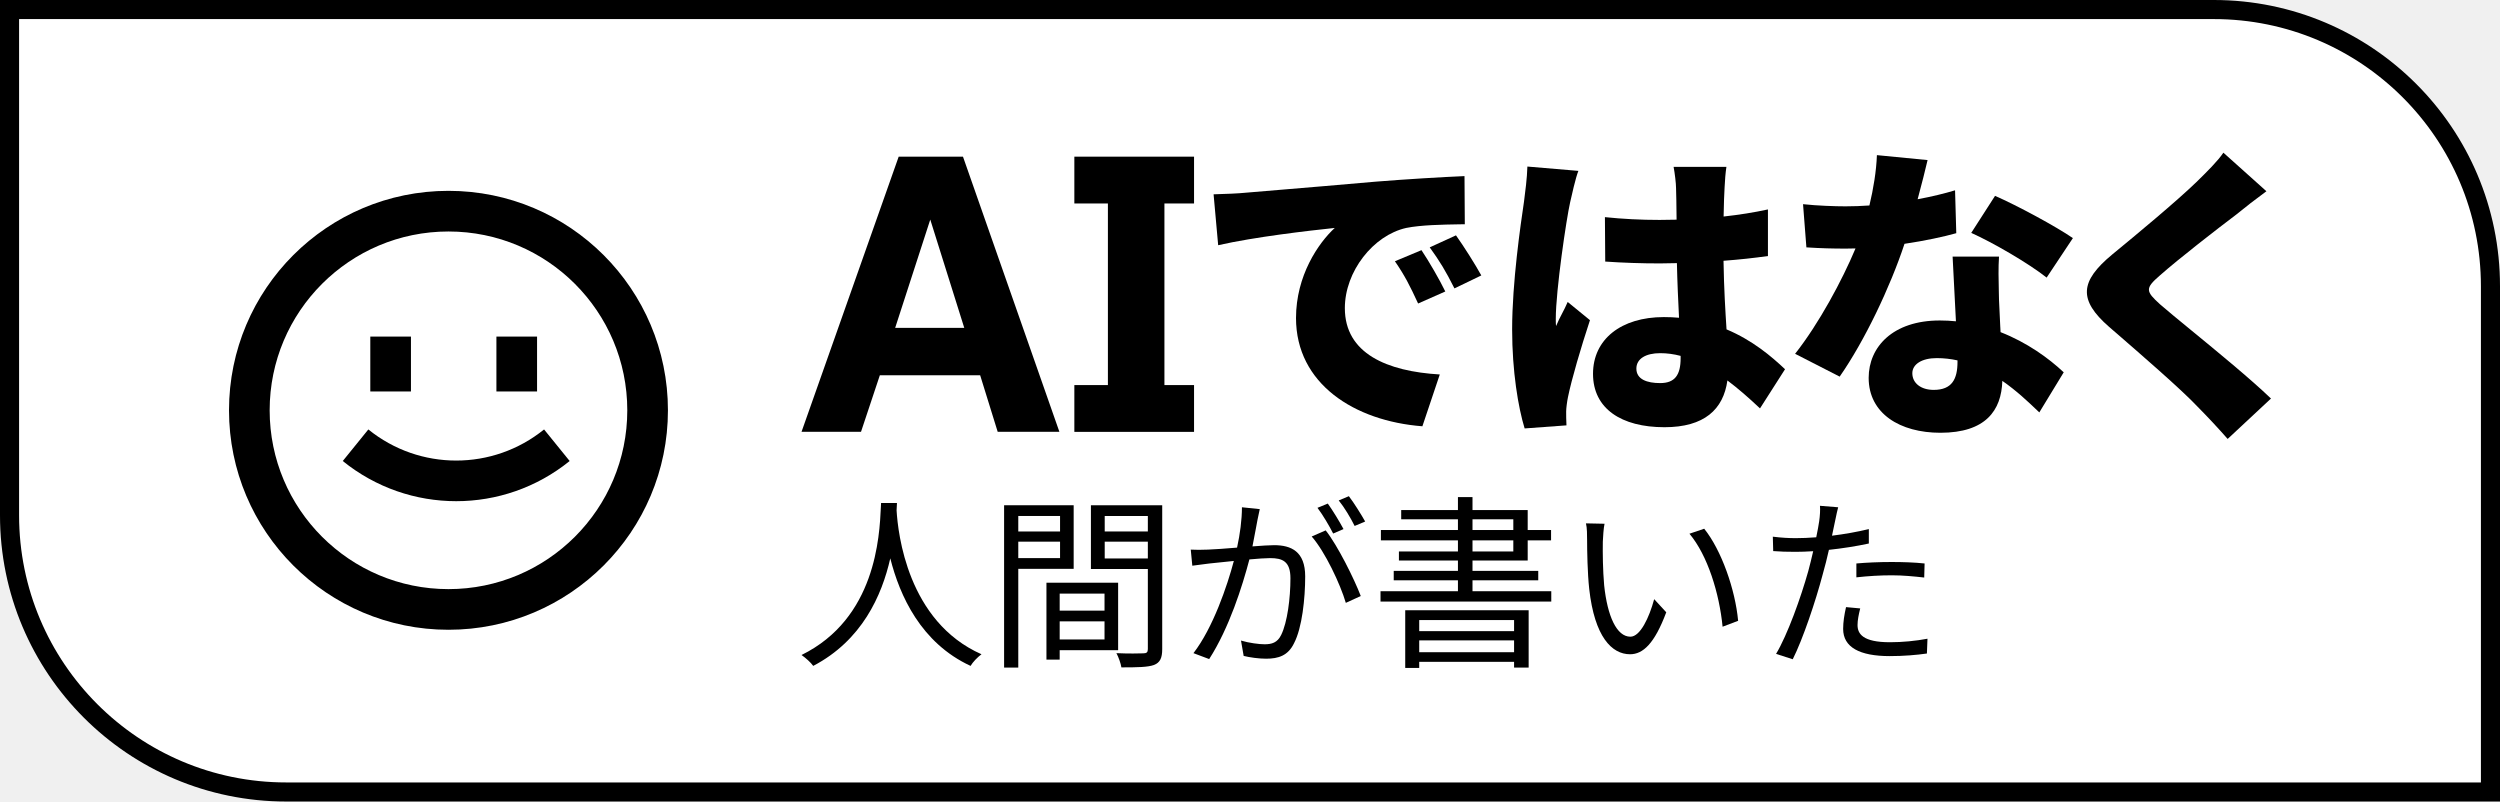
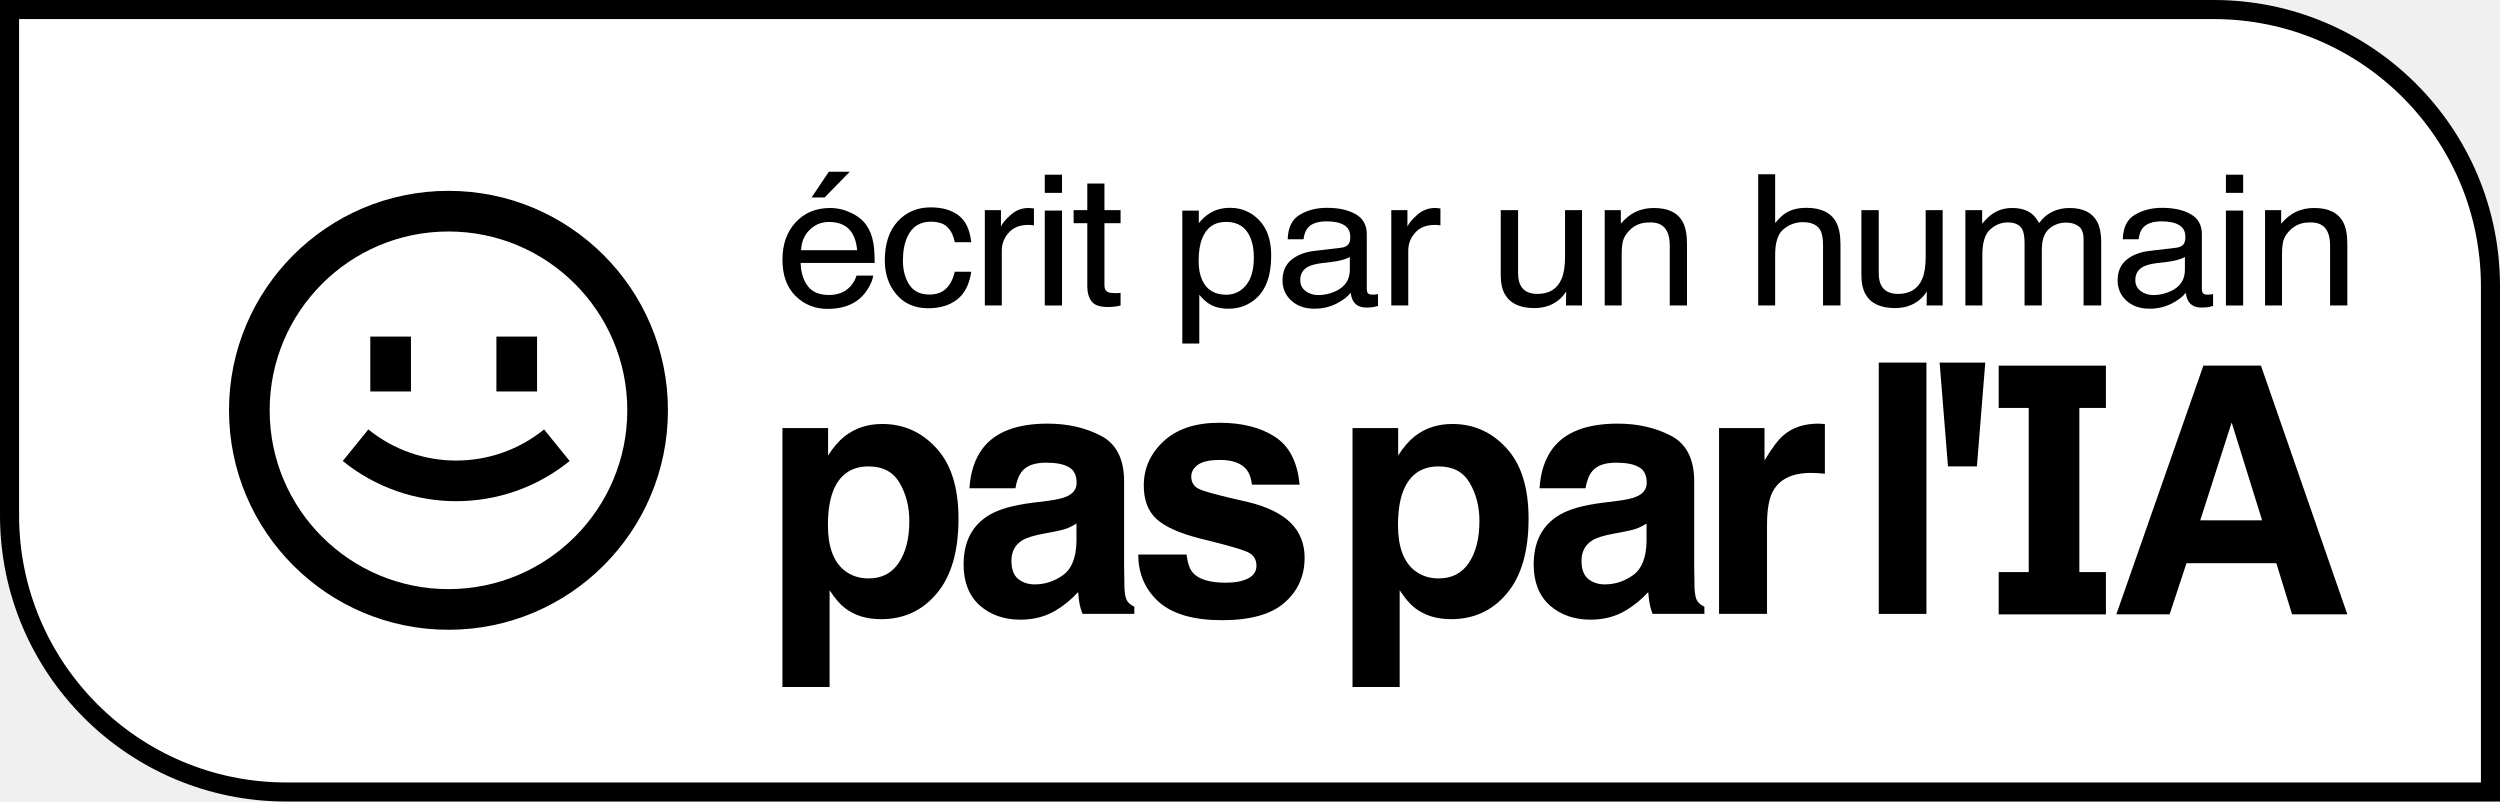
<svg xmlns="http://www.w3.org/2000/svg" width="131" height="42" viewBox="0 0 131 42" fill="none">
  <path d="M0.5 0.5H116C124.008 0.5 130.5 6.992 130.5 15V41.5H15C6.992 41.5 0.5 35.008 0.5 27V0.5Z" fill="white" stroke="black" />
-   <path d="M17.961 24.157C21.427 26.964 26.384 26.964 29.85 24.157L28.509 22.503C25.825 24.677 21.985 24.677 19.301 22.503L17.961 24.157Z" fill="black" />
+   <path d="M103.59 24.44L104.028 19H101.636L102.074 24.44H103.59Z" fill="black" />
+   <path d="M98.448 32.168H100.945V19H98.448V32.168Z" fill="black" />
+   <path d="M104.731 19.159H110.349V21.376H108.958V29.978H110.349V32.194H104.731V29.978H106.305V21.376H104.731V19.159Z" fill="black" />
+   <path fill-rule="evenodd" clip-rule="evenodd" d="M118.474 19.159H115.457L110.896 32.191H113.688L114.572 29.512H119.28L120.104 32.191H123L118.474 19.159ZM118.535 27.267H115.292L116.939 22.139L118.535 27.267Z" fill="black" />
+   <path d="M62.518 30.024C62.343 29.833 62.229 29.512 62.176 29.059H59.645C59.645 30.059 60.001 30.884 60.713 31.533C61.432 32.177 62.541 32.498 64.043 32.498C65.514 32.498 66.601 32.194 67.301 31.587C68.008 30.974 68.362 30.184 68.362 29.22C68.362 28.487 68.116 27.877 67.626 27.388C67.129 26.906 66.385 26.546 65.392 26.307C63.902 25.974 63.035 25.739 62.79 25.602C62.544 25.471 62.422 25.259 62.422 24.967C62.422 24.735 62.536 24.533 62.763 24.36C62.997 24.187 63.385 24.101 63.929 24.101C64.588 24.101 65.056 24.274 65.33 24.619C65.476 24.81 65.567 25.069 65.602 25.396H68.099C67.988 24.205 67.555 23.368 66.802 22.886C66.055 22.398 65.085 22.153 63.894 22.153C62.638 22.153 61.663 22.478 60.967 23.127C60.278 23.77 59.934 24.542 59.934 25.441C59.934 26.203 60.156 26.787 60.599 27.192C61.043 27.603 61.806 27.945 62.886 28.219C64.387 28.582 65.254 28.838 65.488 28.987C65.722 29.136 65.838 29.354 65.838 29.64C65.838 29.937 65.692 30.161 65.4 30.309C65.114 30.458 64.726 30.533 64.235 30.533C63.4 30.533 62.828 30.363 62.518 30.024Z" fill="black" />
+   <path fill-rule="evenodd" clip-rule="evenodd" d="M54.891 26.245C55.352 26.185 55.682 26.111 55.881 26.021C56.237 25.867 56.415 25.625 56.415 25.298C56.415 24.899 56.278 24.625 56.004 24.476C55.735 24.321 55.338 24.244 54.812 24.244C54.222 24.244 53.805 24.393 53.559 24.691C53.384 24.911 53.267 25.209 53.209 25.584H50.8C50.852 24.732 51.086 24.032 51.501 23.485C52.161 22.627 53.294 22.198 54.9 22.198C55.945 22.198 56.874 22.41 57.686 22.832C58.498 23.255 58.903 24.053 58.903 25.227V29.693C58.903 30.003 58.909 30.378 58.921 30.819C58.938 31.152 58.988 31.378 59.07 31.498C59.152 31.617 59.274 31.715 59.438 31.792V32.168H56.722C56.646 31.971 56.593 31.787 56.564 31.614C56.535 31.441 56.512 31.244 56.494 31.024C56.15 31.405 55.752 31.73 55.303 31.998C54.765 32.313 54.158 32.471 53.48 32.471C52.616 32.471 51.901 32.221 51.334 31.721C50.773 31.215 50.493 30.5 50.493 29.577C50.493 28.38 50.946 27.513 51.851 26.977C52.347 26.686 53.078 26.477 54.041 26.352L54.891 26.245ZM56.407 27.433C56.249 27.534 56.088 27.618 55.925 27.683C55.767 27.743 55.548 27.799 55.268 27.853L54.707 27.96C54.181 28.055 53.805 28.172 53.577 28.308C53.191 28.541 52.999 28.901 52.999 29.389C52.999 29.824 53.115 30.14 53.349 30.336C53.589 30.527 53.878 30.622 54.216 30.622C54.754 30.622 55.247 30.461 55.697 30.14C56.153 29.818 56.389 29.232 56.407 28.38V27.433Z" fill="black" />
+   <path fill-rule="evenodd" clip-rule="evenodd" d="M46.23 22.216C47.346 22.216 48.289 22.636 49.06 23.476C49.837 24.315 50.225 25.548 50.225 27.174C50.225 28.889 49.845 30.196 49.086 31.096C48.333 31.995 47.36 32.445 46.169 32.445C45.41 32.445 44.779 32.251 44.276 31.864C44.002 31.649 43.733 31.337 43.471 30.926V36H41V22.43H43.392V23.869C43.66 23.446 43.947 23.112 44.25 22.868C44.805 22.433 45.465 22.216 46.23 22.216ZM47.649 27.299C47.649 26.549 47.48 25.885 47.141 25.307C46.808 24.729 46.265 24.44 45.512 24.44C44.606 24.44 43.984 24.878 43.646 25.753C43.471 26.218 43.383 26.808 43.383 27.522C43.383 28.654 43.678 29.449 44.268 29.907C44.618 30.175 45.033 30.309 45.512 30.309C46.207 30.309 46.735 30.036 47.097 29.488C47.465 28.94 47.649 28.21 47.649 27.299Z" fill="black" />
+   <path fill-rule="evenodd" clip-rule="evenodd" d="M85.753 26.021C85.555 26.111 85.225 26.185 84.763 26.245L83.913 26.352C82.95 26.477 82.22 26.686 81.723 26.977C80.818 27.513 80.365 28.38 80.365 29.577C80.365 30.5 80.646 31.215 81.207 31.721C81.773 32.221 82.488 32.471 83.353 32.471C84.03 32.471 84.638 32.313 85.175 31.998C85.625 31.73 86.022 31.405 86.367 31.024C86.384 31.244 86.407 31.441 86.437 31.614C86.466 31.786 86.518 31.971 86.594 32.168H89.31V31.792C89.147 31.715 89.024 31.617 88.942 31.498C88.86 31.378 88.811 31.152 88.793 30.819C88.782 30.378 88.776 30.003 88.776 29.693V25.226C88.776 24.053 88.37 23.255 87.558 22.832C86.746 22.41 85.817 22.198 84.772 22.198C83.166 22.198 82.033 22.627 81.373 23.484C80.958 24.032 80.725 24.732 80.672 25.584H83.081C83.14 25.209 83.257 24.911 83.432 24.69C83.677 24.393 84.095 24.244 84.684 24.244C85.21 24.244 85.607 24.321 85.876 24.476C86.15 24.625 86.288 24.899 86.288 25.298C86.288 25.625 86.109 25.867 85.753 26.021ZM85.797 27.683C85.961 27.618 86.121 27.534 86.279 27.433V28.38C86.261 29.232 86.025 29.818 85.569 30.14C85.12 30.461 84.626 30.622 84.089 30.622C83.75 30.622 83.461 30.527 83.221 30.336C82.988 30.14 82.871 29.824 82.871 29.389C82.871 28.901 83.064 28.541 83.449 28.308C83.677 28.171 84.054 28.055 84.579 27.96L85.14 27.853C85.42 27.799 85.639 27.743 85.797 27.683Z" fill="black" />
+   <path fill-rule="evenodd" clip-rule="evenodd" d="M78.932 23.476C78.161 22.636 77.218 22.216 76.103 22.216C75.337 22.216 74.677 22.433 74.123 22.868C73.819 23.112 73.533 23.446 73.264 23.869V22.43H70.872V36H73.343V30.926C73.606 31.337 73.874 31.649 74.149 31.864C74.651 32.251 75.282 32.444 76.041 32.444C77.233 32.444 78.205 31.995 78.959 31.096C79.718 30.196 80.097 28.889 80.097 27.174C80.097 25.548 79.709 24.315 78.932 23.476ZM77.014 25.307C77.352 25.884 77.522 26.549 77.522 27.299C77.522 28.21 77.338 28.94 76.97 29.488C76.608 30.035 76.079 30.309 75.384 30.309C74.905 30.309 74.49 30.175 74.14 29.907C73.55 29.449 73.255 28.654 73.255 27.522C73.255 26.808 73.343 26.218 73.518 25.753C73.857 24.878 74.479 24.44 75.384 24.44C76.138 24.44 76.681 24.729 77.014 25.307Z" fill="black" />
+   <path d="M95.29 22.198C95.337 22.198 95.375 22.201 95.404 22.207C95.439 22.207 95.512 22.21 95.623 22.216V24.824C95.465 24.807 95.325 24.795 95.203 24.789C95.08 24.783 94.981 24.78 94.905 24.78C93.9 24.78 93.226 25.113 92.881 25.78C92.688 26.155 92.592 26.733 92.592 27.513V32.168H90.078V22.43H92.46V24.128C92.846 23.479 93.182 23.035 93.468 22.797C93.935 22.398 94.543 22.198 95.29 22.198Z" fill="black" />
+   <path d="M17.96 24.157C21.427 26.964 26.384 26.964 29.85 24.157L28.509 22.503C25.825 24.677 21.985 24.677 19.301 22.503L17.96 24.157Z" fill="black" />
  <path d="M19.404 20.513V17.637H21.534V20.513H19.404Z" fill="black" />
  <path d="M26.012 17.637V20.513H28.142V17.637H26.012Z" fill="black" />
  <path fill-rule="evenodd" clip-rule="evenodd" d="M35 21.5C35 27.851 29.851 33 23.5 33C17.149 33 12 27.851 12 21.5C12 15.149 17.149 10 23.5 10C29.851 10 35 15.149 35 21.5ZM32.87 21.5C32.87 26.675 28.675 30.87 23.5 30.87C18.325 30.87 14.13 26.675 14.13 21.5C14.13 16.325 18.325 12.13 23.5 12.13C28.675 12.13 32.87 16.325 32.87 21.5Z" fill="black" />
-   <path d="M116.505 8L118.76 10.021C118.168 10.457 117.624 10.877 117.193 11.233C116.185 11.992 114.185 13.544 113.178 14.433C112.394 15.112 112.426 15.258 113.194 15.953C113.545 16.259 114.127 16.737 114.807 17.295C116.173 18.415 117.932 19.858 119 20.883L116.729 23C116.217 22.418 115.689 21.852 115.161 21.319C114.313 20.415 112.142 18.535 110.682 17.271L110.522 17.133C108.891 15.71 108.987 14.74 110.682 13.334C111.962 12.283 114.025 10.57 115.097 9.536C115.641 9.002 116.217 8.436 116.505 8Z" fill="black" />
-   <path d="M94.479 10.699L94.655 12.962C95.391 13.011 96.047 13.027 96.719 13.027C96.887 13.027 97.057 13.024 97.229 13.018C96.532 14.685 95.309 16.962 94.063 18.539L96.399 19.735C97.701 17.868 99.046 15.046 99.796 12.776C100.876 12.616 101.851 12.404 102.509 12.219L102.445 9.972C101.906 10.137 101.232 10.301 100.484 10.441C100.705 9.626 100.888 8.889 101.005 8.388L98.35 8.129C98.32 8.956 98.169 9.885 97.957 10.767C97.538 10.796 97.118 10.812 96.703 10.812C96.175 10.812 95.215 10.78 94.479 10.699Z" fill="black" />
-   <path fill-rule="evenodd" clip-rule="evenodd" d="M104.739 15.3C104.724 14.651 104.709 14.022 104.748 13.447H102.317C102.339 13.906 102.369 14.473 102.4 15.07C102.431 15.654 102.463 16.267 102.491 16.836C102.215 16.808 101.933 16.793 101.645 16.793C99.182 16.793 97.918 18.183 97.918 19.8C97.918 21.675 99.566 22.677 101.677 22.677C104.052 22.677 104.876 21.505 104.922 19.958C105.669 20.475 106.292 21.068 106.781 21.535L106.86 21.61L108.139 19.509C107.342 18.761 106.213 17.945 104.829 17.404L104.816 17.141L104.815 17.138L104.815 17.137C104.786 16.564 104.76 16.04 104.748 15.71C104.746 15.573 104.742 15.436 104.739 15.3ZM101.485 18.765C101.863 18.765 102.225 18.808 102.573 18.884C102.573 18.889 102.573 18.894 102.573 18.899C102.573 18.92 102.573 18.94 102.573 18.959C102.573 19.864 102.285 20.43 101.325 20.43C100.654 20.43 100.206 20.074 100.206 19.557C100.206 19.088 100.702 18.765 101.485 18.765Z" fill="black" />
-   <path d="M107.244 14.546L108.619 12.477C107.756 11.879 105.692 10.764 104.54 10.263L103.293 12.203C104.412 12.704 106.284 13.787 107.244 14.546Z" fill="black" />
-   <path fill-rule="evenodd" clip-rule="evenodd" d="M84.114 13.706L84.098 11.378C85.026 11.475 85.986 11.524 86.961 11.524C87.258 11.524 87.555 11.52 87.853 11.511C87.847 10.755 87.836 10.153 87.825 9.859C87.825 9.616 87.761 9.083 87.697 8.744H90.464C90.416 9.051 90.385 9.471 90.368 9.827C90.349 10.138 90.329 10.674 90.317 11.346C91.13 11.257 91.914 11.133 92.64 10.974V13.415C91.922 13.519 91.134 13.603 90.312 13.665C90.336 15.14 90.409 16.297 90.47 17.258L90.47 17.259C91.829 17.829 92.819 18.671 93.536 19.347L92.224 21.4C91.627 20.836 91.062 20.345 90.516 19.936C90.304 21.453 89.308 22.386 87.217 22.386C84.962 22.386 83.474 21.416 83.474 19.589C83.474 17.779 84.946 16.615 87.185 16.615C87.46 16.615 87.725 16.627 87.981 16.65C87.939 15.793 87.891 14.802 87.87 13.788C87.571 13.795 87.273 13.8 86.977 13.803C86.018 13.803 85.058 13.771 84.114 13.706ZM88.064 18.648C87.709 18.555 87.353 18.506 86.993 18.506C86.242 18.506 85.746 18.797 85.746 19.315C85.746 19.88 86.306 20.074 86.993 20.074C87.761 20.074 88.065 19.654 88.065 18.765C88.065 18.728 88.065 18.689 88.064 18.648Z" fill="black" />
-   <path d="M80.035 8.727L82.707 8.954C82.563 9.309 82.339 10.311 82.275 10.602C82.083 11.443 81.523 15.209 81.523 16.712C81.523 16.761 81.523 17.019 81.539 17.084C81.639 16.84 81.743 16.64 81.849 16.437C81.947 16.248 82.047 16.056 82.147 15.823L83.314 16.777C82.835 18.232 82.355 19.864 82.163 20.802C82.115 21.028 82.067 21.4 82.067 21.561C82.067 21.739 82.067 22.03 82.083 22.289L79.891 22.45C79.555 21.351 79.236 19.46 79.236 17.262C79.236 14.795 79.681 11.764 79.858 10.562L79.859 10.554C79.923 10.069 80.019 9.325 80.035 8.727Z" fill="black" />
-   <path d="M63.832 12.849L63.592 10.182C64.232 10.166 64.936 10.134 65.24 10.101C65.753 10.057 66.373 10.005 67.084 9.946C68.453 9.832 70.159 9.69 72.086 9.519C73.685 9.39 75.573 9.277 76.74 9.228L76.756 11.75C76.659 11.752 76.554 11.754 76.444 11.755C75.613 11.769 74.462 11.787 73.685 11.944C71.958 12.332 70.47 14.223 70.47 16.147C70.47 18.523 72.677 19.46 75.445 19.622L74.533 22.337C70.966 22.062 67.911 20.107 67.911 16.664C67.911 14.449 69.079 12.736 69.942 11.944C68.567 12.089 65.751 12.413 63.832 12.849Z" fill="black" />
-   <path d="M73.093 13.69L74.485 13.108C74.885 13.706 75.445 14.676 75.733 15.274L74.309 15.904C73.877 14.967 73.605 14.433 73.093 13.69Z" fill="black" />
-   <path d="M74.917 12.962L76.293 12.332C76.708 12.914 77.3 13.851 77.62 14.433L76.213 15.112C75.749 14.191 75.445 13.69 74.917 12.962Z" fill="black" />
-   <path fill-rule="evenodd" clip-rule="evenodd" d="M42 22.627L47.091 8.209H50.46L55.512 22.627H52.279L51.36 19.663H46.104L45.117 22.627H42ZM48.746 11.506L46.907 17.179H50.527L48.746 11.506Z" fill="black" />
-   <path d="M58.054 20.178V10.662H56.296V8.209H62.568V10.662H61.016V20.178H62.568V22.63H56.296V20.178H58.054Z" fill="black" />
-   <path d="M66.012 26.678L65.078 26.581C65.078 27.239 64.976 27.994 64.822 28.695C64.212 28.744 63.624 28.791 63.29 28.8L63.236 28.801C62.939 28.811 62.69 28.818 62.396 28.8L62.477 29.643C62.674 29.613 62.958 29.578 63.185 29.551C63.203 29.548 63.221 29.546 63.238 29.544C63.29 29.538 63.339 29.532 63.381 29.526C63.526 29.513 63.744 29.489 64 29.462C64.199 29.441 64.422 29.417 64.653 29.394C64.311 30.691 63.561 32.9 62.537 34.225L63.361 34.535C64.411 32.903 65.1 30.714 65.468 29.314C65.91 29.274 66.311 29.245 66.554 29.245C67.197 29.245 67.619 29.41 67.619 30.301C67.619 31.348 67.458 32.607 67.136 33.266C66.936 33.682 66.634 33.76 66.263 33.76C65.982 33.76 65.449 33.692 65.028 33.566L65.168 34.37C65.48 34.448 65.962 34.516 66.343 34.516C66.996 34.516 67.498 34.351 67.809 33.702C68.231 32.898 68.392 31.357 68.392 30.204C68.392 28.897 67.659 28.567 66.765 28.567C66.52 28.567 66.101 28.595 65.629 28.631C65.695 28.311 65.757 27.974 65.808 27.695C65.841 27.516 65.869 27.36 65.891 27.25C65.908 27.171 65.926 27.087 65.943 27.002C65.966 26.89 65.989 26.778 66.012 26.678Z" fill="black" />
-   <path d="M69.466 27.792L68.733 28.112C69.436 28.916 70.23 30.602 70.521 31.59L71.304 31.231C70.963 30.34 70.089 28.577 69.466 27.792Z" fill="black" />
-   <path d="M69.577 26.387L69.035 26.61C69.316 26.979 69.657 27.56 69.858 27.957L70.4 27.724C70.189 27.327 69.828 26.736 69.577 26.387Z" fill="black" />
-   <path d="M70.681 26L70.149 26.223C70.441 26.581 70.772 27.134 70.983 27.56L71.535 27.327C71.334 26.969 70.953 26.358 70.681 26Z" fill="black" />
-   <path d="M46.157 26.579C46.161 26.497 46.164 26.424 46.168 26.358H47.001L46.995 26.471C46.991 26.555 46.986 26.646 46.981 26.745C47.053 27.943 47.553 32.567 51.43 34.283C51.209 34.448 50.978 34.69 50.858 34.893C48.261 33.694 47.144 31.213 46.651 29.257C46.208 31.215 45.166 33.555 42.613 34.893C42.482 34.709 42.231 34.486 42 34.322C45.89 32.409 46.087 28.111 46.157 26.579Z" fill="black" />
-   <path fill-rule="evenodd" clip-rule="evenodd" d="M59.906 34.235C60.087 34.235 60.147 34.176 60.147 34.012V29.817H57.164V26.475H60.9V34.012C60.9 34.477 60.79 34.719 60.468 34.845C60.147 34.961 59.605 34.971 58.761 34.971C58.731 34.767 58.61 34.428 58.5 34.225C59.112 34.254 59.725 34.244 59.906 34.235ZM57.887 28.383V29.265H60.147V28.383H57.887ZM60.147 27.85H57.887V27.037H60.147V27.85Z" fill="black" />
-   <path d="M84.078 27.444L83.104 27.424C83.164 27.647 83.164 28.064 83.164 28.286C83.164 28.848 83.184 30.03 83.275 30.863C83.556 33.372 84.46 34.283 85.414 34.283C86.097 34.283 86.699 33.721 87.312 32.084L86.679 31.396C86.418 32.365 85.946 33.363 85.434 33.363C84.711 33.363 84.229 32.287 84.058 30.669C83.988 29.875 83.978 28.984 83.988 28.383C83.998 28.131 84.028 27.666 84.078 27.444Z" fill="black" />
-   <path d="M89.3 27.705L88.527 27.967C89.481 29.1 90.094 31.096 90.264 32.84L91.078 32.53C90.927 30.892 90.204 28.829 89.3 27.705Z" fill="black" />
-   <path d="M95.366 26.504L96.32 26.581C96.276 26.738 96.226 26.978 96.187 27.168C96.173 27.236 96.16 27.298 96.149 27.347C96.121 27.48 96.09 27.629 96.056 27.788L96.056 27.789L95.997 28.07C96.648 27.989 97.316 27.872 97.927 27.724V28.48C97.271 28.623 96.539 28.736 95.835 28.812C95.739 29.239 95.629 29.685 95.507 30.108C95.145 31.483 94.472 33.489 93.94 34.545L93.066 34.264C93.669 33.256 94.372 31.29 94.754 29.924C94.84 29.603 94.93 29.24 95.011 28.883C94.68 28.905 94.365 28.916 94.081 28.916C93.639 28.916 93.287 28.906 92.916 28.877L92.896 28.122C93.368 28.18 93.729 28.199 94.101 28.199C94.43 28.199 94.792 28.184 95.171 28.154C95.243 27.805 95.299 27.503 95.326 27.308C95.366 27.037 95.386 26.707 95.366 26.504Z" fill="black" />
-   <path d="M99.132 30.146C98.509 30.146 97.887 30.185 97.274 30.253V29.526C97.796 29.478 98.469 29.449 99.112 29.449C99.695 29.449 100.307 29.468 100.849 29.526L100.829 30.263C100.307 30.204 99.725 30.146 99.132 30.146Z" fill="black" />
-   <path d="M96.732 31.813L97.475 31.881C97.395 32.2 97.335 32.501 97.335 32.752C97.335 33.208 97.606 33.653 99.032 33.653C99.695 33.653 100.377 33.586 101 33.469L100.97 34.244C100.428 34.322 99.755 34.38 99.022 34.38C97.445 34.38 96.581 33.915 96.581 32.956C96.581 32.588 96.641 32.22 96.732 31.813Z" fill="black" />
-   <path fill-rule="evenodd" clip-rule="evenodd" d="M58.59 30.534V34.07H55.527V34.564H54.834V30.534H58.59ZM55.527 32.559V33.508H57.877V32.559H55.527ZM57.877 31.997H55.527V31.105H57.877V31.997Z" fill="black" />
-   <path fill-rule="evenodd" clip-rule="evenodd" d="M56.26 26.475V29.807H53.358V34.981H52.615V26.475H56.26ZM53.358 28.383V29.245H55.547V28.383H53.358ZM55.547 27.85H53.358V27.037H55.547V27.85Z" fill="black" />
-   <path fill-rule="evenodd" clip-rule="evenodd" d="M73.634 35V31.977H80.101V34.981H79.338V34.68H74.367V35H73.634ZM74.367 34.176H79.338V33.556H74.367V34.176ZM74.367 33.072H79.338V32.491H74.367V33.072Z" fill="black" />
-   <path fill-rule="evenodd" clip-rule="evenodd" d="M76.396 26.727H73.423V27.211H76.396V27.773H72.359V28.315H76.396V28.897H73.303V29.371H76.396V29.914H73.031V30.408H76.396V30.98H72.339V31.522H81.287V30.98H77.159V30.408H80.604V29.914H77.159V29.371H80.051V28.315H81.276V27.773H80.051V26.727H77.159V26.048H76.396V26.727ZM77.159 27.211V27.773H79.298V27.211H77.159ZM79.298 28.315H77.159V28.897H79.298V28.315Z" fill="black" />
+   <path d="M43.208 10.348L44.527 9H43.43L42.526 10.348H43.208Z" fill="black" />
+   <path fill-rule="evenodd" clip-rule="evenodd" d="M44.591 11.151C44.239 10.983 43.875 10.899 43.499 10.899C42.755 10.899 42.153 11.149 41.691 11.65C41.23 12.151 41 12.803 41 13.605C41 14.42 41.229 15.054 41.687 15.509C42.144 15.96 42.702 16.185 43.361 16.185C43.631 16.185 43.873 16.16 44.087 16.11C44.486 16.023 44.82 15.855 45.09 15.607C45.251 15.463 45.396 15.28 45.524 15.056C45.656 14.829 45.733 14.624 45.757 14.44H44.882C44.816 14.661 44.704 14.855 44.546 15.023C44.27 15.313 43.899 15.457 43.435 15.457C42.938 15.457 42.571 15.305 42.334 15C42.096 14.692 41.97 14.285 41.953 13.778H45.831C45.831 13.274 45.804 12.907 45.752 12.677C45.692 12.341 45.574 12.047 45.396 11.795C45.212 11.53 44.943 11.316 44.591 11.151ZM44.665 12.238C44.797 12.456 44.881 12.746 44.917 13.11H41.978C41.994 12.681 42.141 12.328 42.418 12.051C42.694 11.771 43.037 11.631 43.445 11.631C44.015 11.631 44.421 11.834 44.665 12.238Z" fill="black" />
+   <path d="M93.467 12C93.168 12.239 93.018 12.692 93.018 13.358V16.008H92.129V9.131H93.018V11.687C93.228 11.435 93.418 11.258 93.586 11.155C93.872 10.978 94.23 10.89 94.658 10.89C95.425 10.89 95.945 11.143 96.218 11.65C96.367 11.927 96.441 12.311 96.441 12.803V16.008H95.527V12.858C95.527 12.492 95.478 12.222 95.379 12.051C95.217 11.778 94.914 11.641 94.47 11.641C94.101 11.641 93.767 11.761 93.467 12Z" fill="black" />
+   <path d="M120.328 11.09C120.048 11.218 119.783 11.428 119.533 11.72V11.011H118.688V16.008H119.577V13.39C119.577 13.064 119.599 12.813 119.641 12.639C119.687 12.462 119.785 12.291 119.933 12.126C120.117 11.921 120.331 11.784 120.575 11.715C120.71 11.675 120.883 11.655 121.093 11.655C121.508 11.655 121.795 11.81 121.953 12.121C122.048 12.308 122.096 12.554 122.096 12.858V16.008H123V12.803C123 12.299 122.928 11.911 122.783 11.641C122.519 11.146 122.012 10.899 121.261 10.899C120.919 10.899 120.608 10.963 120.328 11.09Z" fill="black" />
+   <path fill-rule="evenodd" clip-rule="evenodd" d="M114.455 12.737C114.386 12.874 114.249 12.955 114.045 12.98L112.627 13.148C112.13 13.207 111.728 13.364 111.422 13.619C111.116 13.874 110.963 14.233 110.963 14.697C110.963 15.12 111.117 15.473 111.427 15.756C111.74 16.036 112.141 16.176 112.632 16.176C113.04 16.176 113.414 16.093 113.753 15.928C114.092 15.764 114.353 15.569 114.534 15.345C114.563 15.544 114.614 15.698 114.687 15.807C114.825 16.012 115.047 16.115 115.354 16.115C115.479 16.115 115.578 16.11 115.65 16.101C115.722 16.092 115.828 16.068 115.966 16.031V15.411C115.91 15.42 115.857 15.428 115.808 15.434C115.759 15.437 115.714 15.439 115.675 15.439C115.553 15.439 115.472 15.412 115.433 15.359C115.396 15.306 115.378 15.236 115.378 15.149V12.271C115.378 11.798 115.186 11.449 114.8 11.226C114.412 11.002 113.906 10.89 113.284 10.89C112.747 10.89 112.275 11.011 111.867 11.254C111.461 11.493 111.251 11.921 111.234 12.537H112.064C112.097 12.278 112.168 12.084 112.276 11.953C112.471 11.717 112.8 11.599 113.264 11.599C113.666 11.599 113.974 11.664 114.188 11.795C114.405 11.922 114.514 12.129 114.514 12.415C114.514 12.555 114.494 12.662 114.455 12.737ZM112.173 15.252C111.985 15.112 111.891 14.921 111.891 14.678C111.891 14.358 112.028 14.124 112.301 13.978C112.463 13.891 112.705 13.827 113.027 13.787L113.566 13.722C113.73 13.703 113.898 13.672 114.069 13.628C114.241 13.585 114.381 13.53 114.489 13.465V14.142C114.489 14.658 114.242 15.03 113.748 15.257C113.455 15.393 113.152 15.462 112.84 15.462C112.583 15.462 112.36 15.392 112.173 15.252Z" fill="black" />
+   <path d="M104.438 11.184C104.266 11.296 104.075 11.474 103.865 11.72V11.011H102.986V16.008H103.875V13.358C103.875 12.714 104.011 12.269 104.285 12.023C104.561 11.778 104.867 11.655 105.203 11.655C105.572 11.655 105.824 11.771 105.959 12.005C106.045 12.16 106.087 12.408 106.087 12.746V16.008H106.991V13.101C106.991 12.585 107.116 12.216 107.367 11.995C107.62 11.774 107.921 11.664 108.271 11.664C108.524 11.664 108.738 11.726 108.913 11.851C109.09 11.975 109.179 12.204 109.179 12.537V16.008H110.103V12.681C110.103 12.239 110.034 11.888 109.896 11.627C109.639 11.142 109.155 10.899 108.443 10.899C108.111 10.899 107.811 10.964 107.544 11.095C107.278 11.222 107.046 11.42 106.848 11.687C106.729 11.47 106.598 11.305 106.453 11.193C106.196 10.997 105.857 10.899 105.435 10.899C105.063 10.899 104.731 10.994 104.438 11.184Z" fill="black" />
+   <path d="M98.575 14.953C98.489 14.792 98.446 14.583 98.446 14.328V11.011H97.537V14.408C97.537 14.834 97.612 15.174 97.76 15.429C98.033 15.905 98.547 16.143 99.301 16.143C99.785 16.143 100.196 16.012 100.535 15.751C100.707 15.62 100.85 15.46 100.965 15.271L100.955 16.008H101.795V11.011H100.906V13.465C100.906 13.953 100.845 14.338 100.723 14.617C100.499 15.14 100.078 15.401 99.459 15.401C99.027 15.401 98.733 15.252 98.575 14.953Z" fill="black" />
+   <path d="M85.04 12.639C84.998 12.813 84.976 13.064 84.976 13.39V16.008H84.087V11.011H84.932V11.72C85.182 11.428 85.447 11.218 85.727 11.09C86.007 10.963 86.318 10.899 86.66 10.899C87.411 10.899 87.918 11.146 88.182 11.641C88.327 11.911 88.399 12.299 88.399 12.803V16.008H87.495V12.858C87.495 12.554 87.448 12.308 87.352 12.121C87.194 11.81 86.907 11.655 86.493 11.655C86.282 11.655 86.109 11.675 85.974 11.715C85.73 11.784 85.516 11.921 85.332 12.126C85.184 12.291 85.087 12.462 85.04 12.639Z" fill="black" />
+   <path d="M78.861 15.429C78.713 15.174 78.639 14.834 78.639 14.408V11.011H79.548V14.328C79.548 14.583 79.591 14.792 79.676 14.953C79.834 15.252 80.129 15.401 80.56 15.401C81.179 15.401 81.601 15.14 81.825 14.617C81.947 14.338 82.008 13.953 82.008 13.465V11.011H82.897V16.008H82.057L82.067 15.271C81.952 15.46 81.808 15.62 81.637 15.751C81.298 16.012 80.886 16.143 80.402 16.143C79.648 16.143 79.135 15.905 78.861 15.429Z" fill="black" />
+   <path d="M74.154 12.196C73.913 12.467 73.793 12.779 73.793 13.134V16.008H72.904V11.011H73.749V11.874C73.818 11.706 73.987 11.502 74.257 11.263C74.528 11.02 74.839 10.899 75.191 10.899C75.207 10.899 75.236 10.9 75.275 10.904C75.314 10.907 75.382 10.913 75.478 10.922V11.809C75.425 11.799 75.376 11.793 75.329 11.79C75.287 11.787 75.239 11.785 75.186 11.785C74.738 11.785 74.394 11.922 74.154 12.196Z" fill="black" />
+   <path fill-rule="evenodd" clip-rule="evenodd" d="M70.286 12.98C70.49 12.955 70.627 12.874 70.696 12.737C70.736 12.662 70.755 12.555 70.755 12.415C70.755 12.129 70.647 11.922 70.429 11.795C70.215 11.664 69.907 11.599 69.506 11.599C69.041 11.599 68.712 11.717 68.518 11.953C68.409 12.084 68.338 12.278 68.305 12.537H67.476C67.492 11.921 67.703 11.493 68.108 11.254C68.516 11.011 68.989 10.89 69.525 10.89C70.148 10.89 70.653 11.002 71.042 11.226C71.427 11.449 71.62 11.798 71.62 12.271V15.149C71.62 15.236 71.638 15.306 71.674 15.359C71.714 15.412 71.794 15.439 71.916 15.439C71.956 15.439 72 15.437 72.049 15.434C72.099 15.428 72.152 15.42 72.207 15.411V16.031C72.069 16.068 71.964 16.092 71.891 16.101C71.819 16.11 71.72 16.115 71.595 16.115C71.289 16.115 71.067 16.012 70.928 15.807C70.856 15.698 70.805 15.544 70.775 15.345C70.594 15.569 70.334 15.764 69.995 15.928C69.656 16.093 69.282 16.176 68.874 16.176C68.383 16.176 67.981 16.036 67.668 15.756C67.359 15.473 67.204 15.12 67.204 14.697C67.204 14.233 67.357 13.874 67.663 13.619C67.97 13.364 68.371 13.207 68.869 13.148L70.286 12.98ZM68.133 14.678C68.133 14.921 68.227 15.112 68.414 15.252C68.602 15.392 68.824 15.462 69.081 15.462C69.394 15.462 69.697 15.393 69.99 15.257C70.484 15.03 70.731 14.658 70.731 14.142V13.465C70.622 13.53 70.482 13.585 70.311 13.628C70.14 13.672 69.972 13.703 69.807 13.722L69.269 13.787C68.946 13.827 68.704 13.891 68.543 13.978C68.269 14.124 68.133 14.358 68.133 14.678Z" fill="black" />
+   <path fill-rule="evenodd" clip-rule="evenodd" d="M63.371 15.928C63.213 15.835 63.037 15.675 62.843 15.448V18H61.953V11.034H62.818V11.697C62.996 11.47 63.19 11.294 63.401 11.169C63.7 10.983 64.053 10.89 64.458 10.89C65.057 10.89 65.566 11.107 65.984 11.543C66.402 11.975 66.611 12.594 66.611 13.4C66.611 14.488 66.31 15.266 65.707 15.732C65.325 16.028 64.881 16.176 64.374 16.176C63.975 16.176 63.641 16.093 63.371 15.928ZM64.255 15.443C64.67 15.443 65.014 15.28 65.287 14.953C65.564 14.624 65.702 14.132 65.702 13.479C65.702 13.081 65.641 12.739 65.52 12.453C65.289 11.902 64.868 11.627 64.255 11.627C63.639 11.627 63.218 11.918 62.991 12.499C62.869 12.81 62.808 13.205 62.808 13.684C62.808 14.07 62.869 14.398 62.991 14.669C63.221 15.185 63.643 15.443 64.255 15.443Z" fill="black" />
+   <path d="M57.197 15.789C57.048 15.586 56.974 15.325 56.974 15.005V11.697H56.258V11.011H56.974V9.616H57.873V11.011H58.718V11.697H57.873V14.958C57.873 15.132 57.936 15.249 58.061 15.308C58.13 15.342 58.245 15.359 58.407 15.359H58.545C58.594 15.356 58.652 15.351 58.718 15.345V16.008C58.616 16.036 58.509 16.056 58.397 16.068C58.288 16.081 58.17 16.087 58.041 16.087C57.626 16.087 57.345 15.988 57.197 15.789Z" fill="black" />
+   <path d="M52.958 11.263C52.688 11.502 52.519 11.706 52.45 11.874V11.011H51.605V16.008H52.494V13.134C52.494 12.779 52.614 12.467 52.855 12.196C53.095 11.922 53.439 11.785 53.887 11.785C53.94 11.785 53.987 11.787 54.03 11.79C54.076 11.793 54.126 11.799 54.178 11.809V10.922C54.083 10.913 54.015 10.907 53.976 10.904C53.936 10.9 53.908 10.899 53.892 10.899C53.539 10.899 53.228 11.02 52.958 11.263Z" fill="black" />
+   <path d="M50.217 11.277C49.845 11.003 49.361 10.866 48.765 10.866C48.067 10.866 47.492 11.11 47.041 11.599C46.59 12.087 46.364 12.77 46.364 13.647C46.364 14.362 46.57 14.96 46.982 15.439C47.393 15.915 47.945 16.152 48.636 16.152C49.252 16.152 49.758 16 50.153 15.695C50.548 15.387 50.795 14.902 50.894 14.239H50.029C49.947 14.61 49.797 14.902 49.58 15.117C49.366 15.328 49.074 15.434 48.705 15.434C48.225 15.434 47.872 15.263 47.648 14.921C47.425 14.579 47.313 14.157 47.313 13.656C47.313 13.159 47.392 12.74 47.55 12.401C47.793 11.879 48.198 11.617 48.765 11.617C49.18 11.617 49.481 11.72 49.669 11.925C49.856 12.128 49.977 12.383 50.029 12.691H50.894C50.818 12.022 50.592 11.551 50.217 11.277Z" fill="black" />
+   <path d="M117.542 11.034H116.638V16.008H117.542V11.034Z" fill="black" />
+   <path d="M116.638 9.154H117.542V10.106H116.638V9.154Z" fill="black" />
+   <path d="M54.746 11.034H55.65V16.008H54.746V11.034Z" fill="black" />
+   <path d="M55.65 9.154H54.746V10.106H55.65V9.154Z" fill="black" />
</svg>
